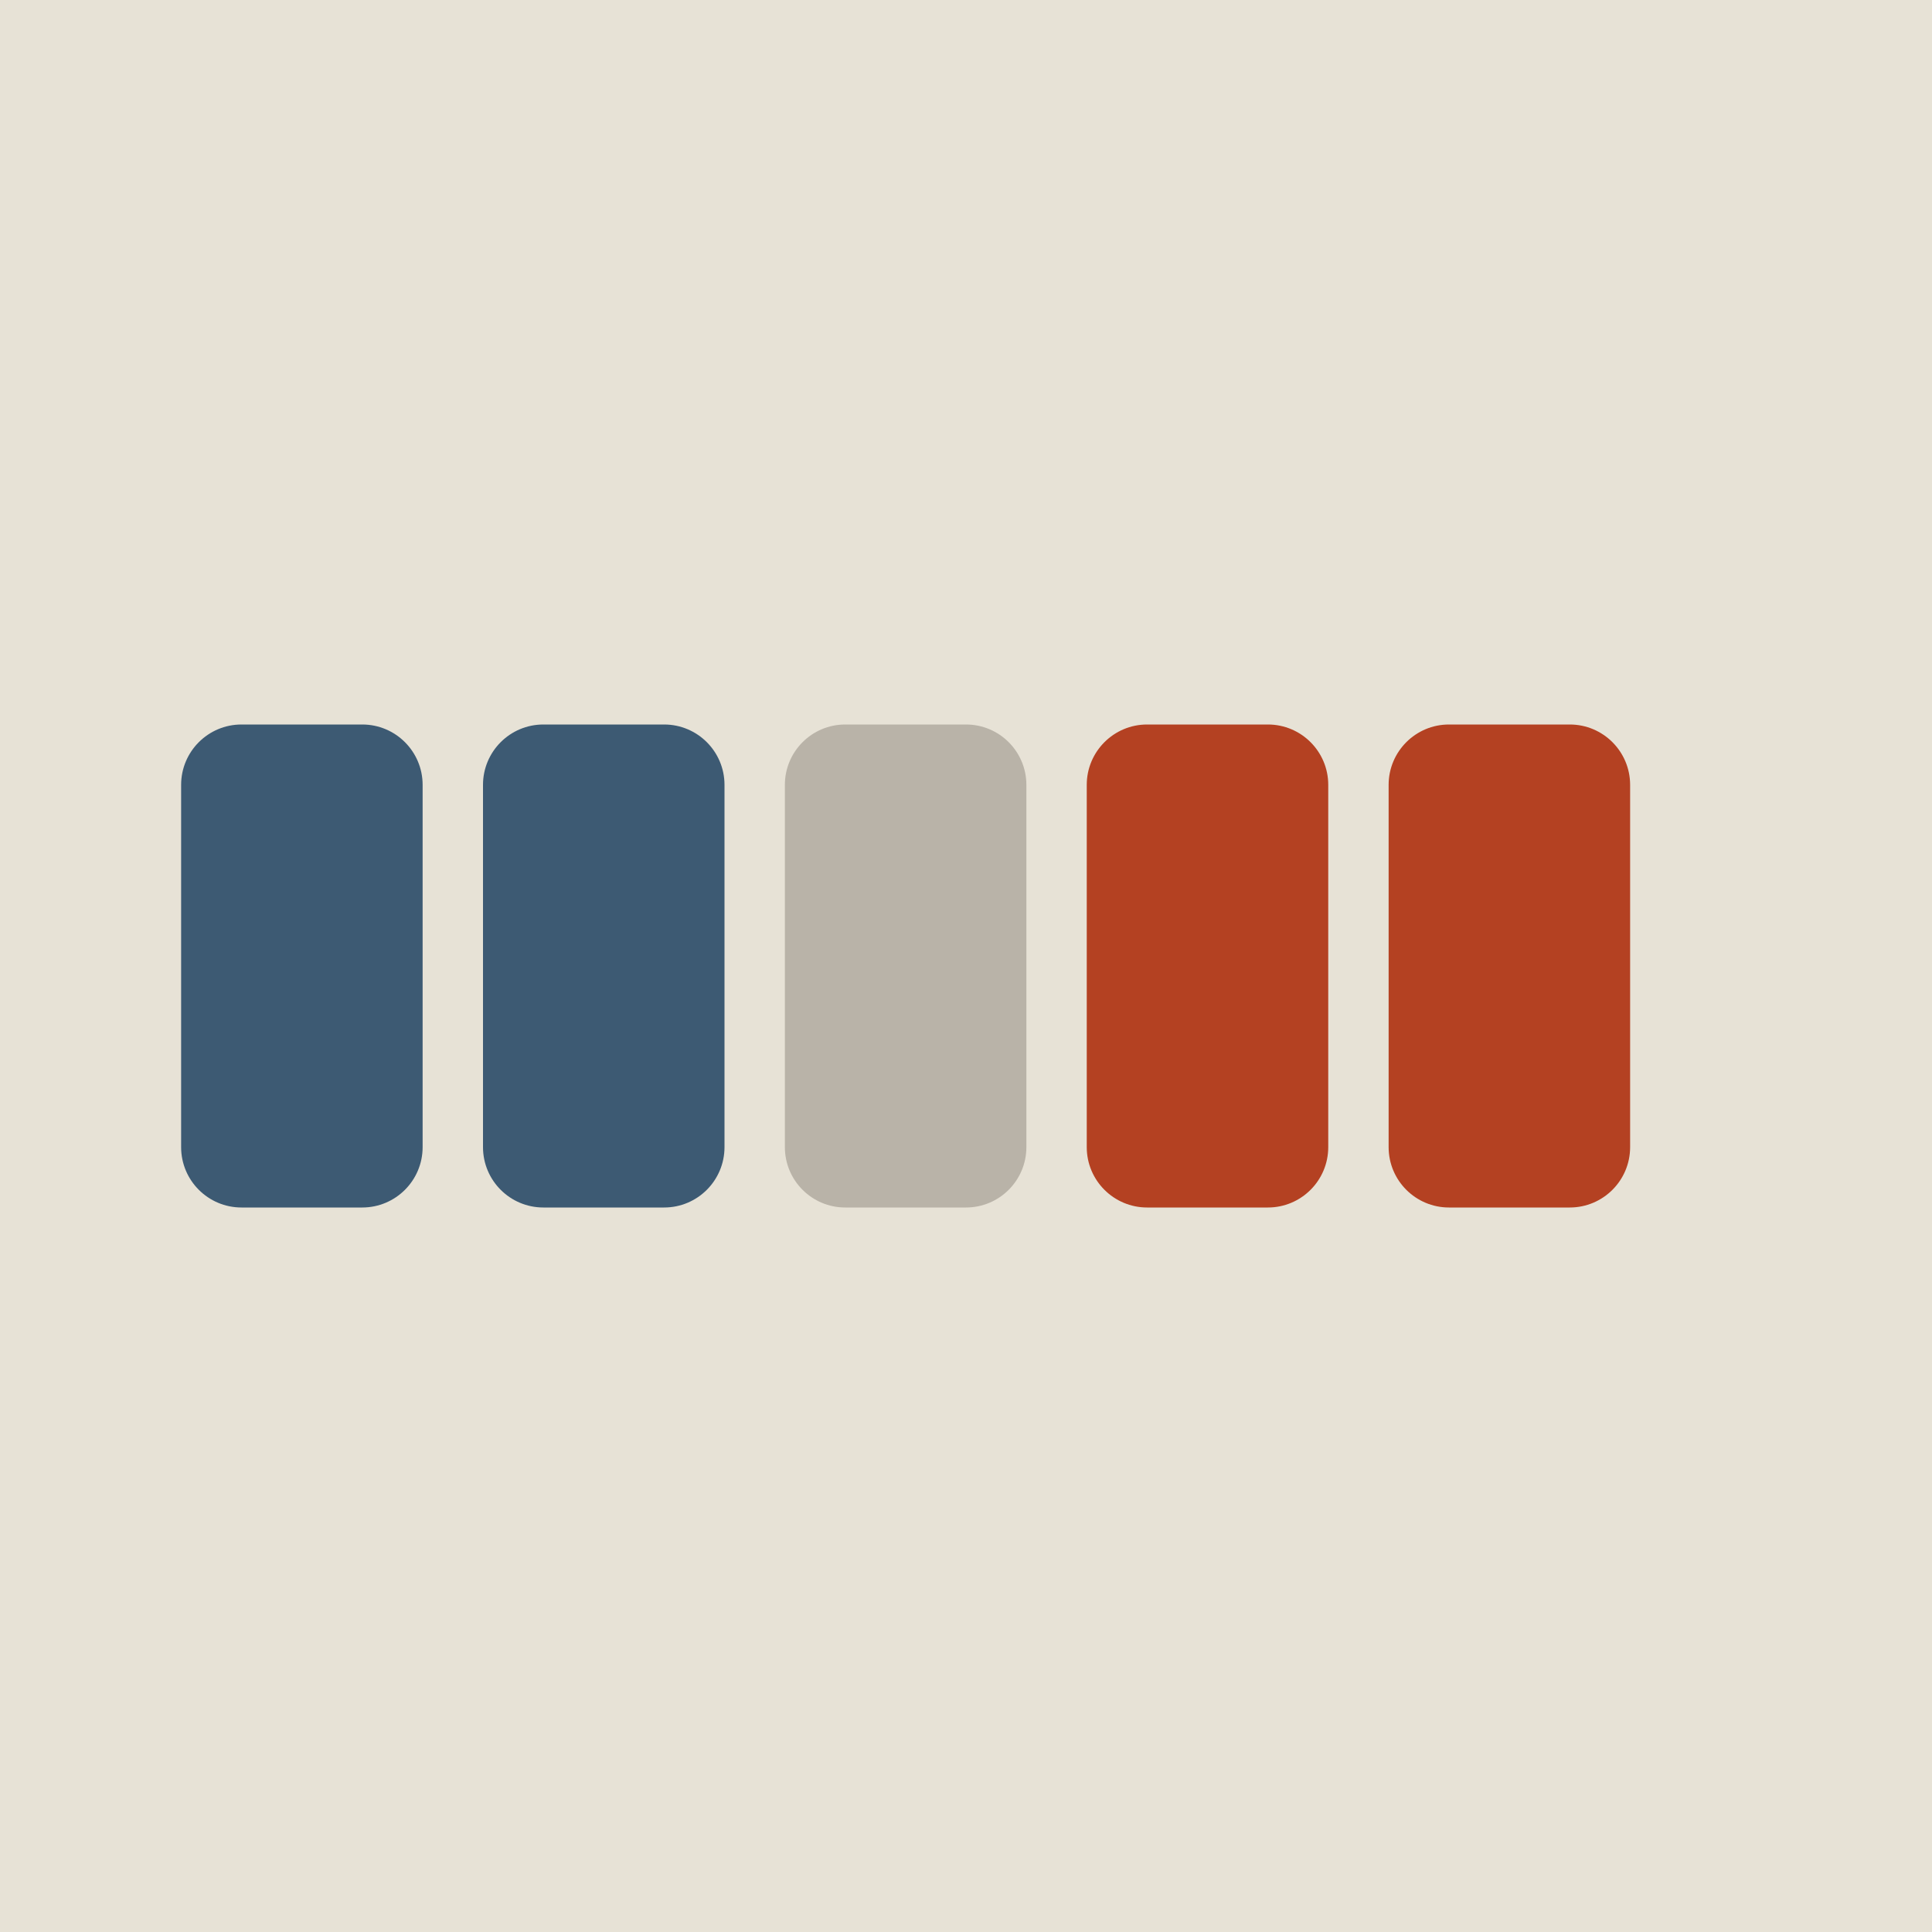
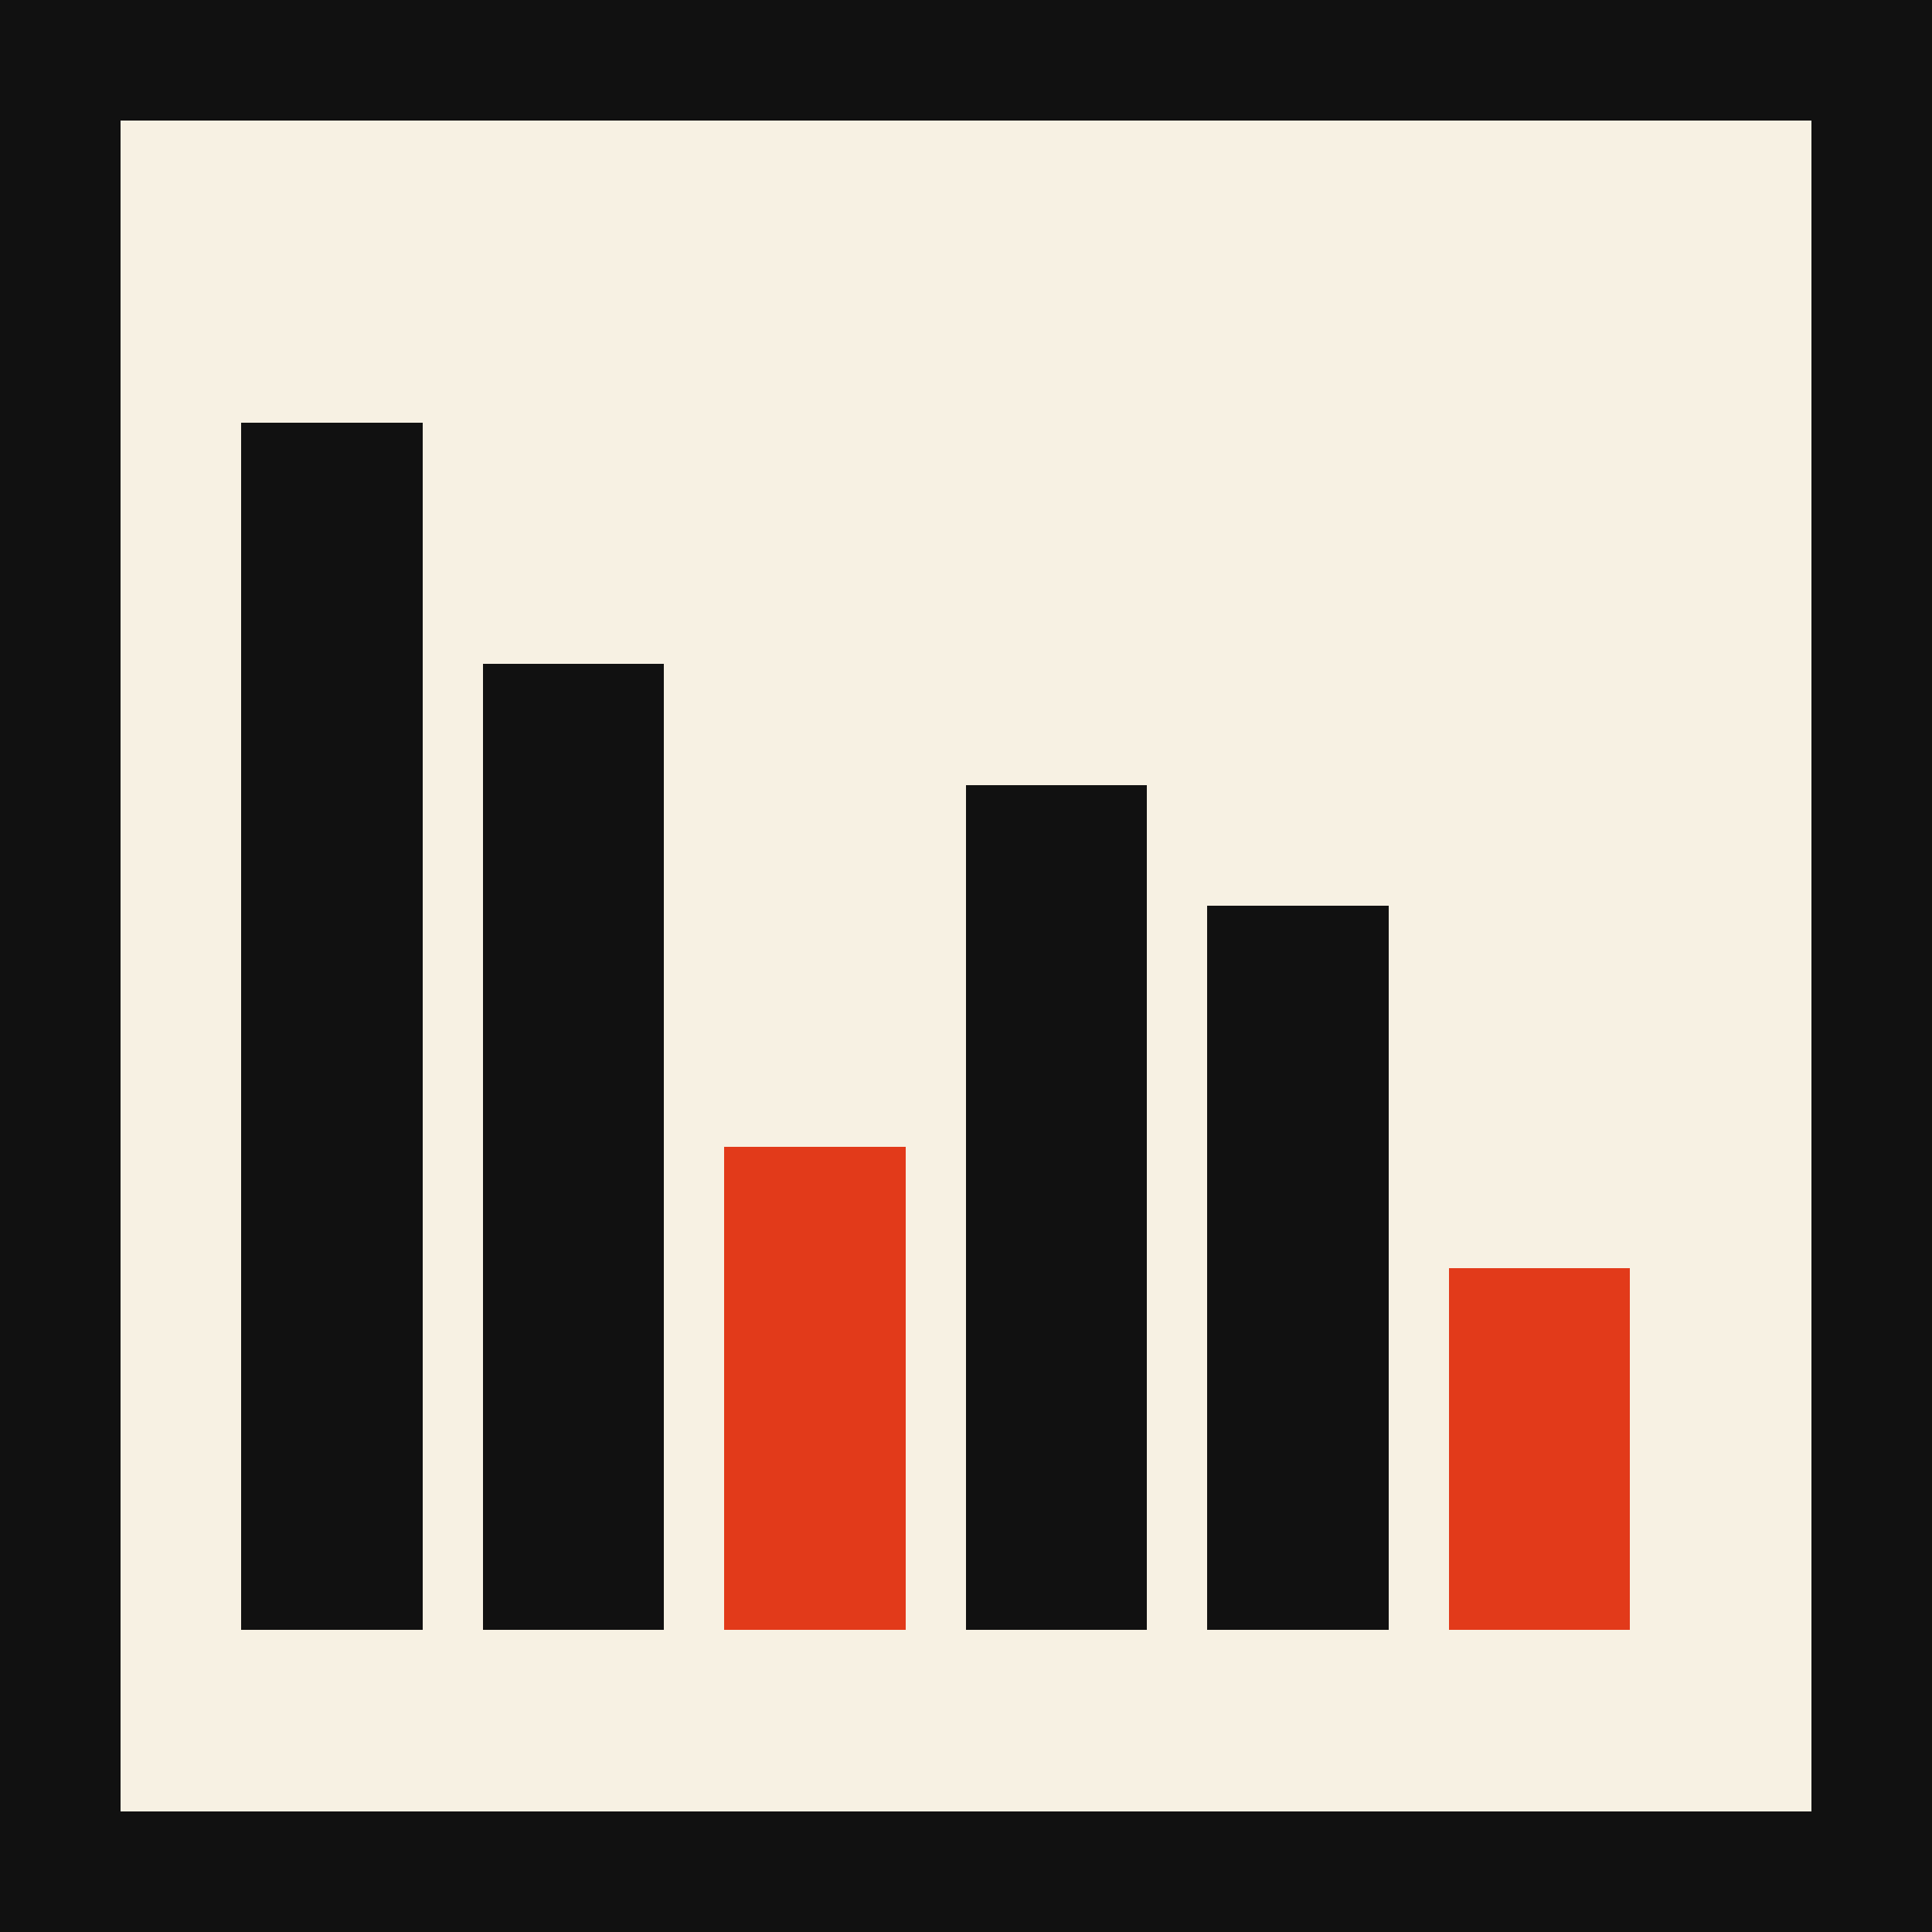
- <svg xmlns="http://www.w3.org/2000/svg" viewBox="0 0 32 32" role="img" aria-label="SkillShift-Bench">
-   <rect width="32" height="32" fill="#E7E2D6" />
-   <rect x="3" y="12" width="4" height="8" rx="1" fill="#3D5A73" />
-   <rect x="8" y="12" width="4" height="8" rx="1" fill="#3D5A73" />
-   <rect x="13" y="12" width="4" height="8" rx="1" fill="#B9B3A8" />
-   <rect x="18" y="12" width="4" height="8" rx="1" fill="#B44122" />
-   <rect x="23" y="12" width="4" height="8" rx="1" fill="#B44122" />
+ <svg xmlns="http://www.w3.org/2000/svg" viewBox="0 0 32 32" role="img" aria-label="SkillShift-Bench" shape-rendering="crispEdges">
+   <style>
+     .p { fill: #f7f1e3; }
+     .i { fill: #111111; }
+     .o { fill: #e23a1a; }
+     .f { fill: none; stroke: #111111; stroke-width: 2; }
+     @media (prefers-color-scheme: dark) {
+       .p { fill: #1c1830; }
+       .i { fill: #f4efe4; }
+       .o { fill: #ff6a45; }
+       .f { stroke: #f4efe4; }
+     }
+   </style>
+   <rect class="p" width="32" height="32" />
+   <rect class="f" x="1" y="1" width="30" height="30" />
+   <rect class="i" x="4" y="7" width="3" height="20" />
+   <rect class="i" x="8" y="11" width="3" height="16" />
+   <rect class="o" x="12" y="19" width="3" height="8" />
+   <rect class="i" x="16" y="13" width="3" height="14" />
+   <rect class="i" x="20" y="15" width="3" height="12" />
+   <rect class="o" x="24" y="21" width="3" height="6" />
</svg>
